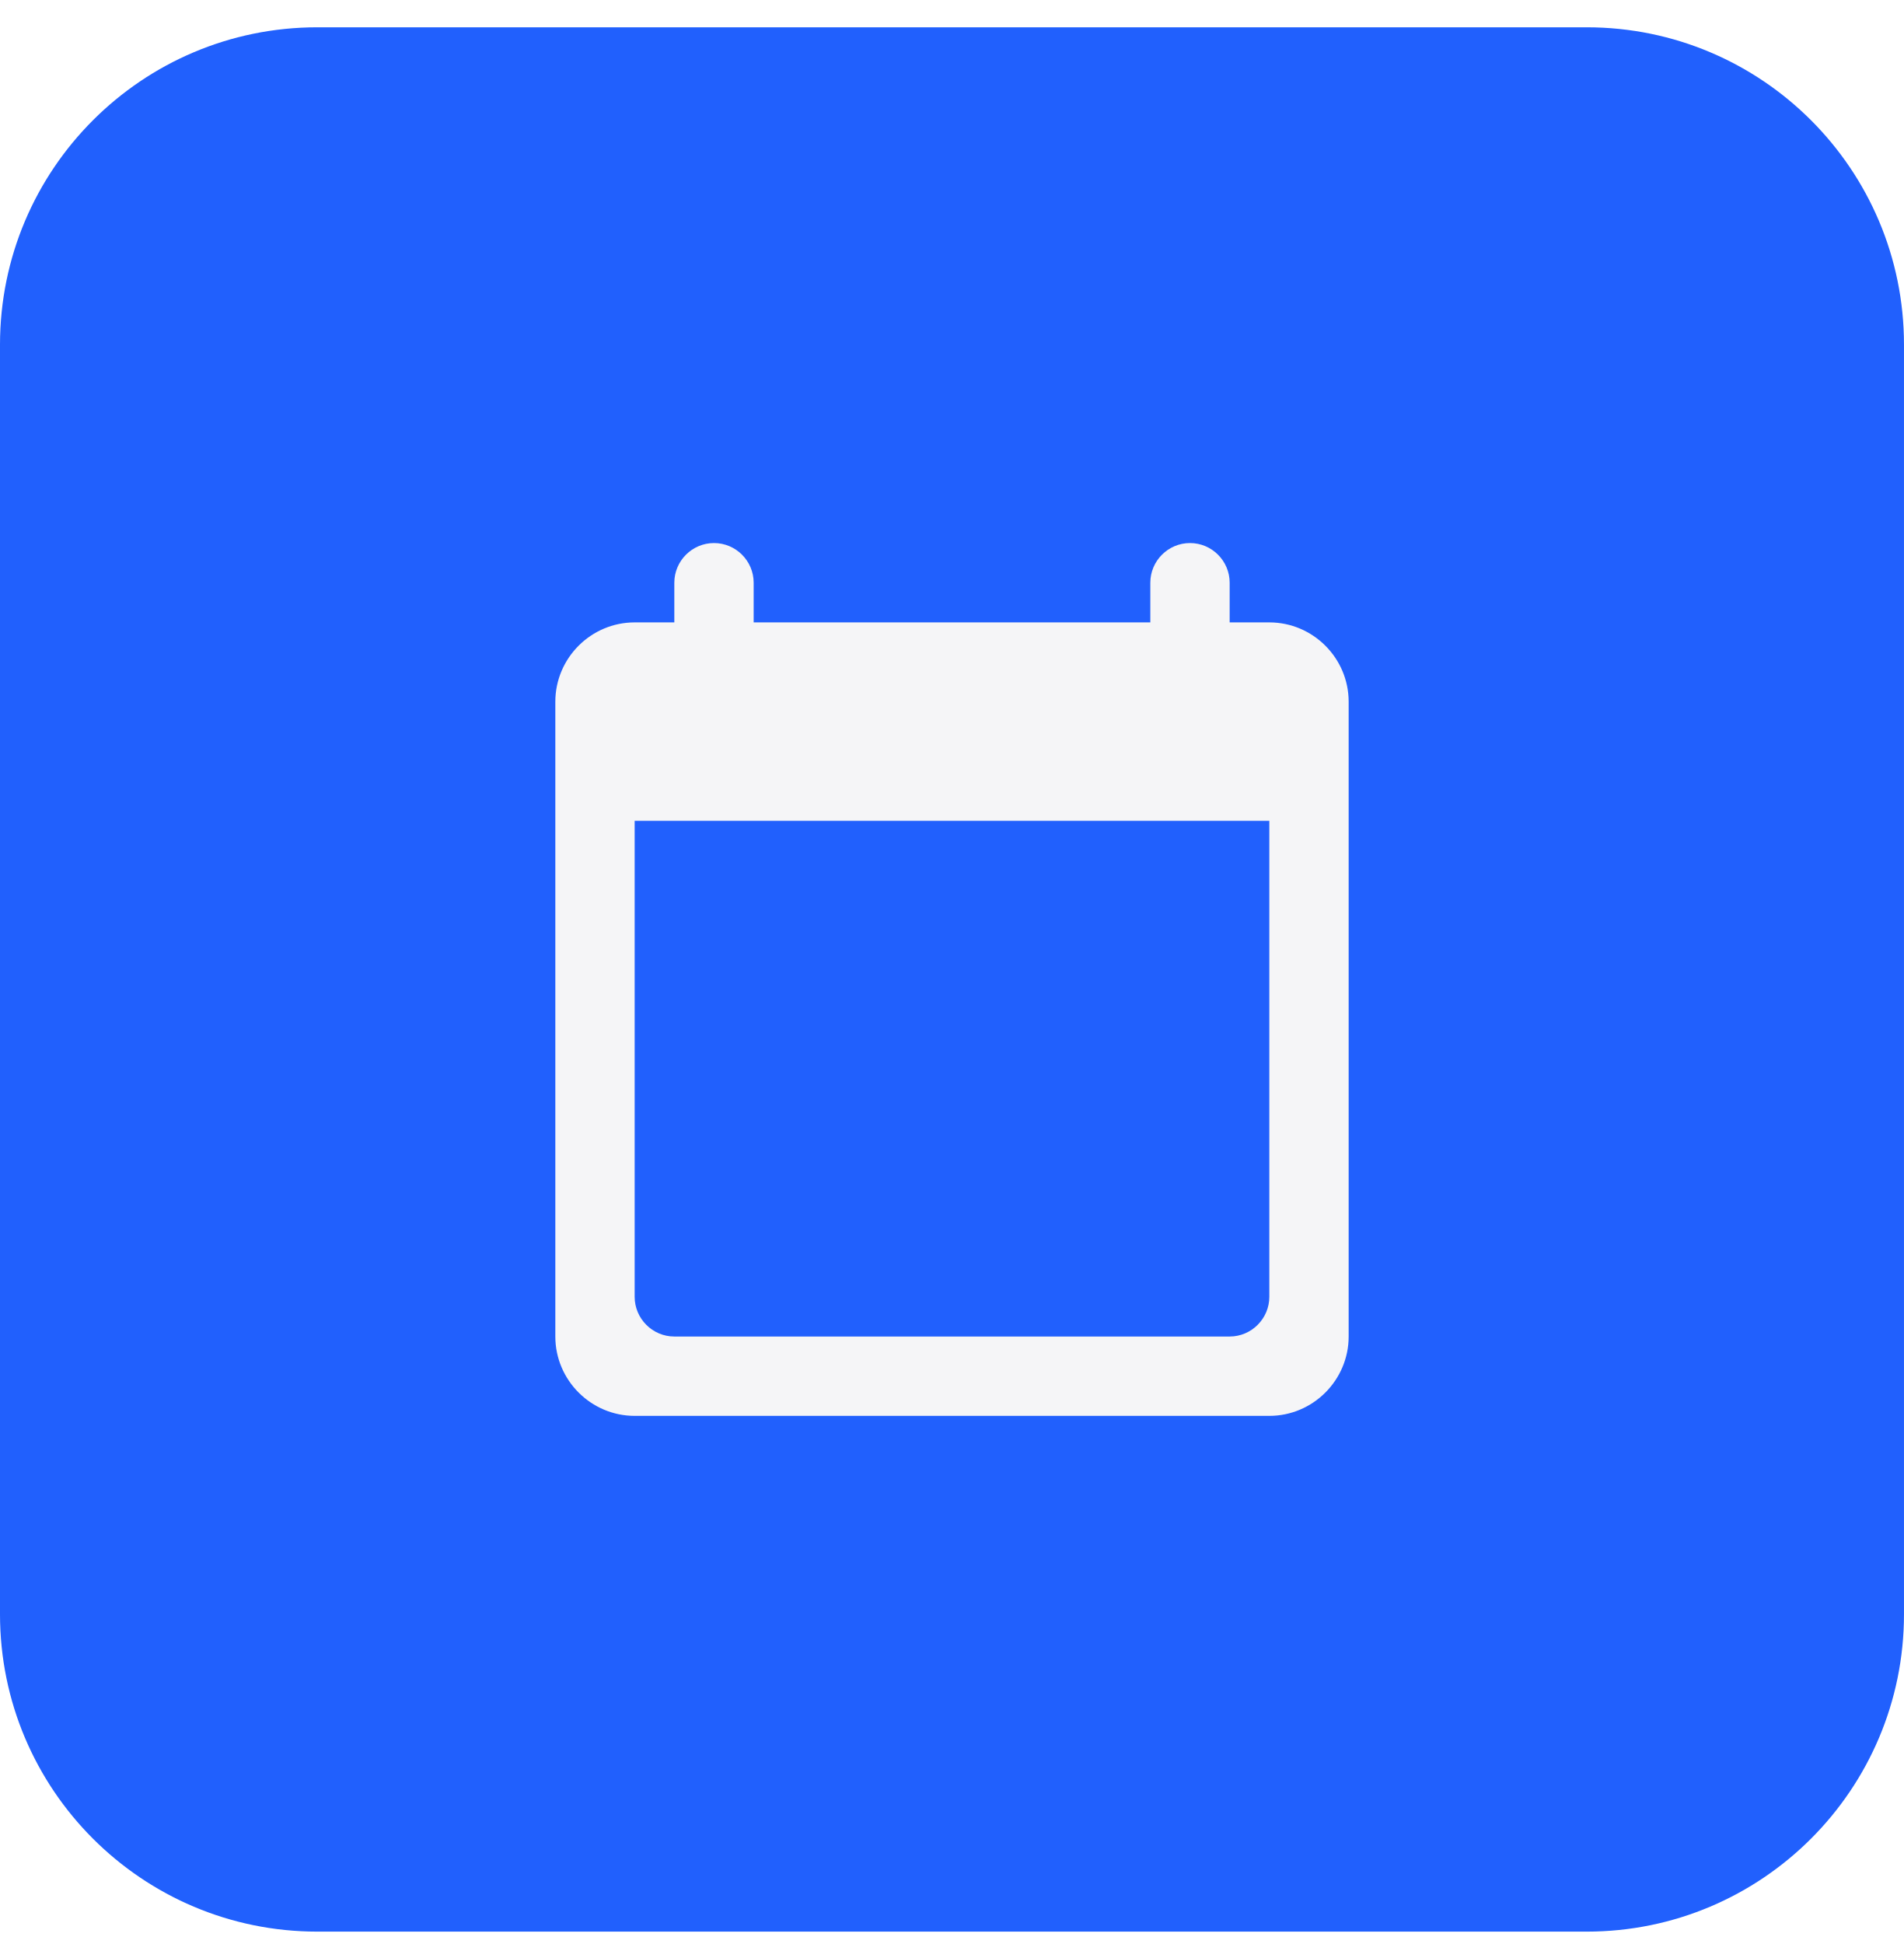
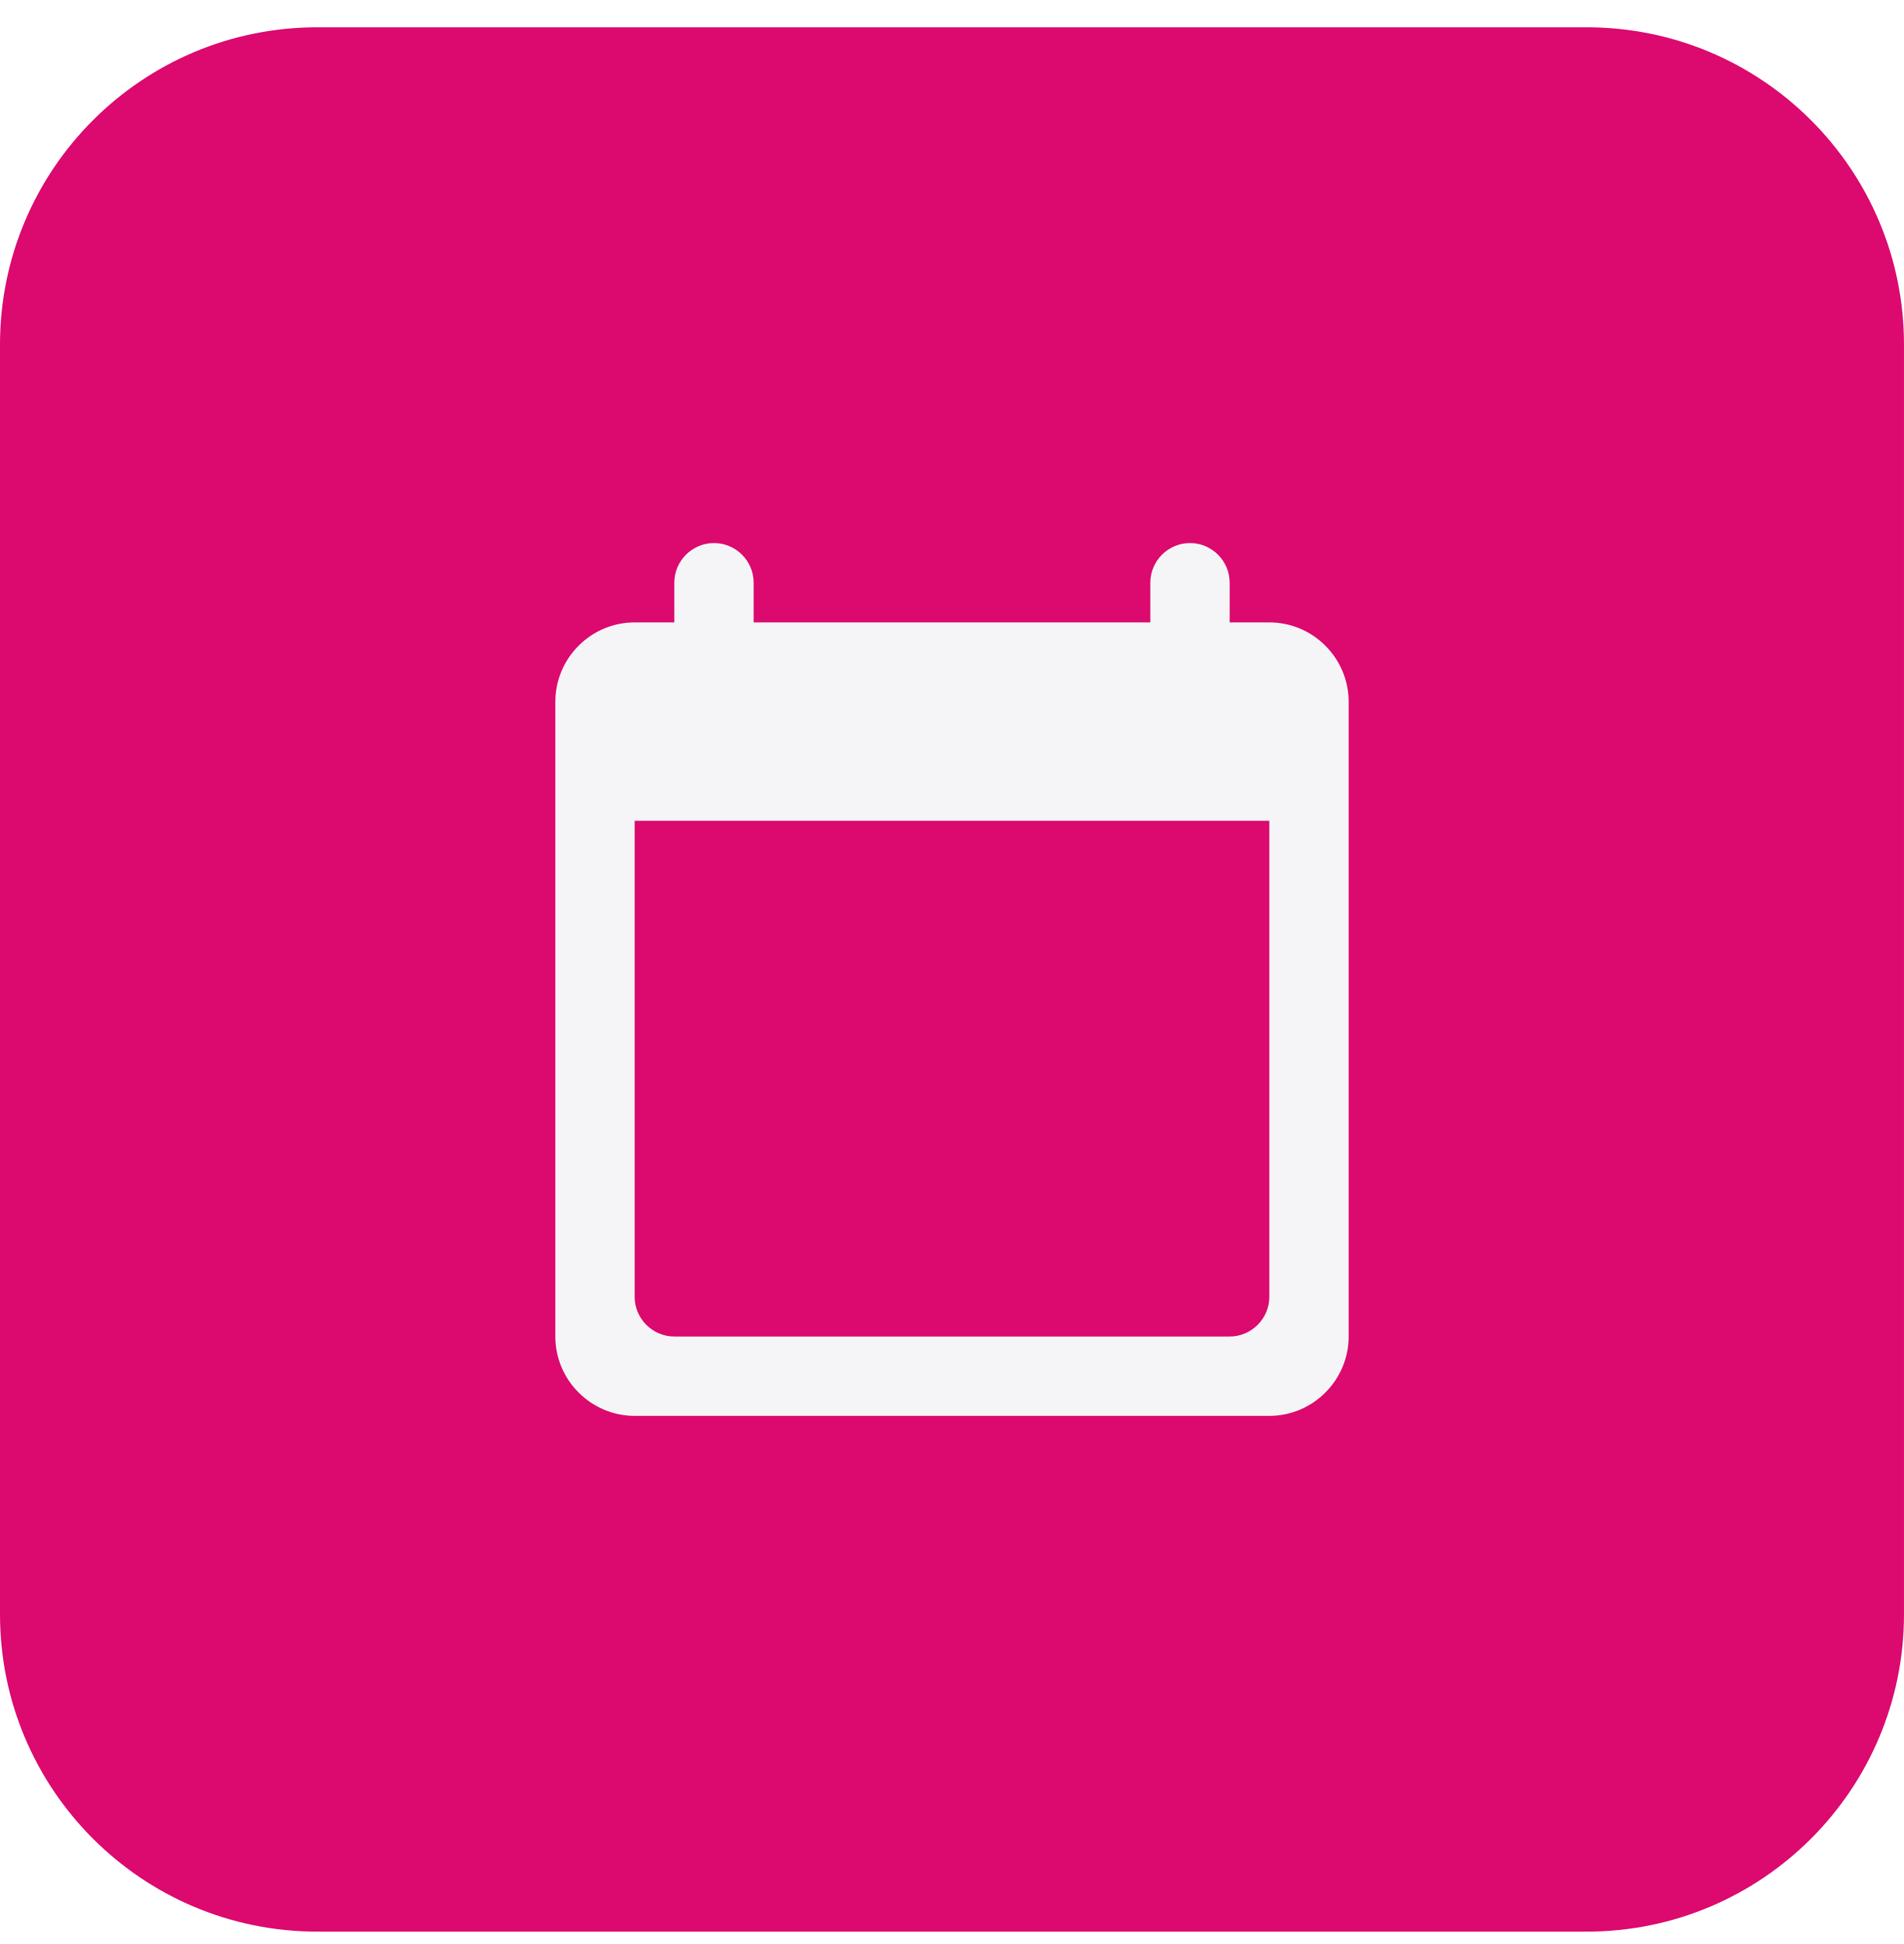
<svg xmlns="http://www.w3.org/2000/svg" width="48" height="49" viewBox="0 0 48 49" fill="none">
-   <rect y="0.688" width="48" height="48" rx="8" fill="#2160FD" />
+   <rect y="0.688" width="48" height="48" rx="8" fill="#DC096F" />
  <path d="M32 15.688H31V14.688C31 14.137 30.55 13.688 30 13.688C29.45 13.688 29 14.137 29 14.688V15.688H19V14.688C19 14.137 18.55 13.688 18 13.688C17.45 13.688 17 14.137 17 14.688V15.688H16C14.9 15.688 14 16.587 14 17.688V33.688C14 34.788 14.9 35.688 16 35.688H32C33.1 35.688 34 34.788 34 33.688V17.688C34 16.587 33.1 15.688 32 15.688ZM31 33.688H17C16.45 33.688 16 33.237 16 32.688V20.688H32V32.688C32 33.237 31.55 33.688 31 33.688Z" fill="#F5F5F7" />
</svg>
